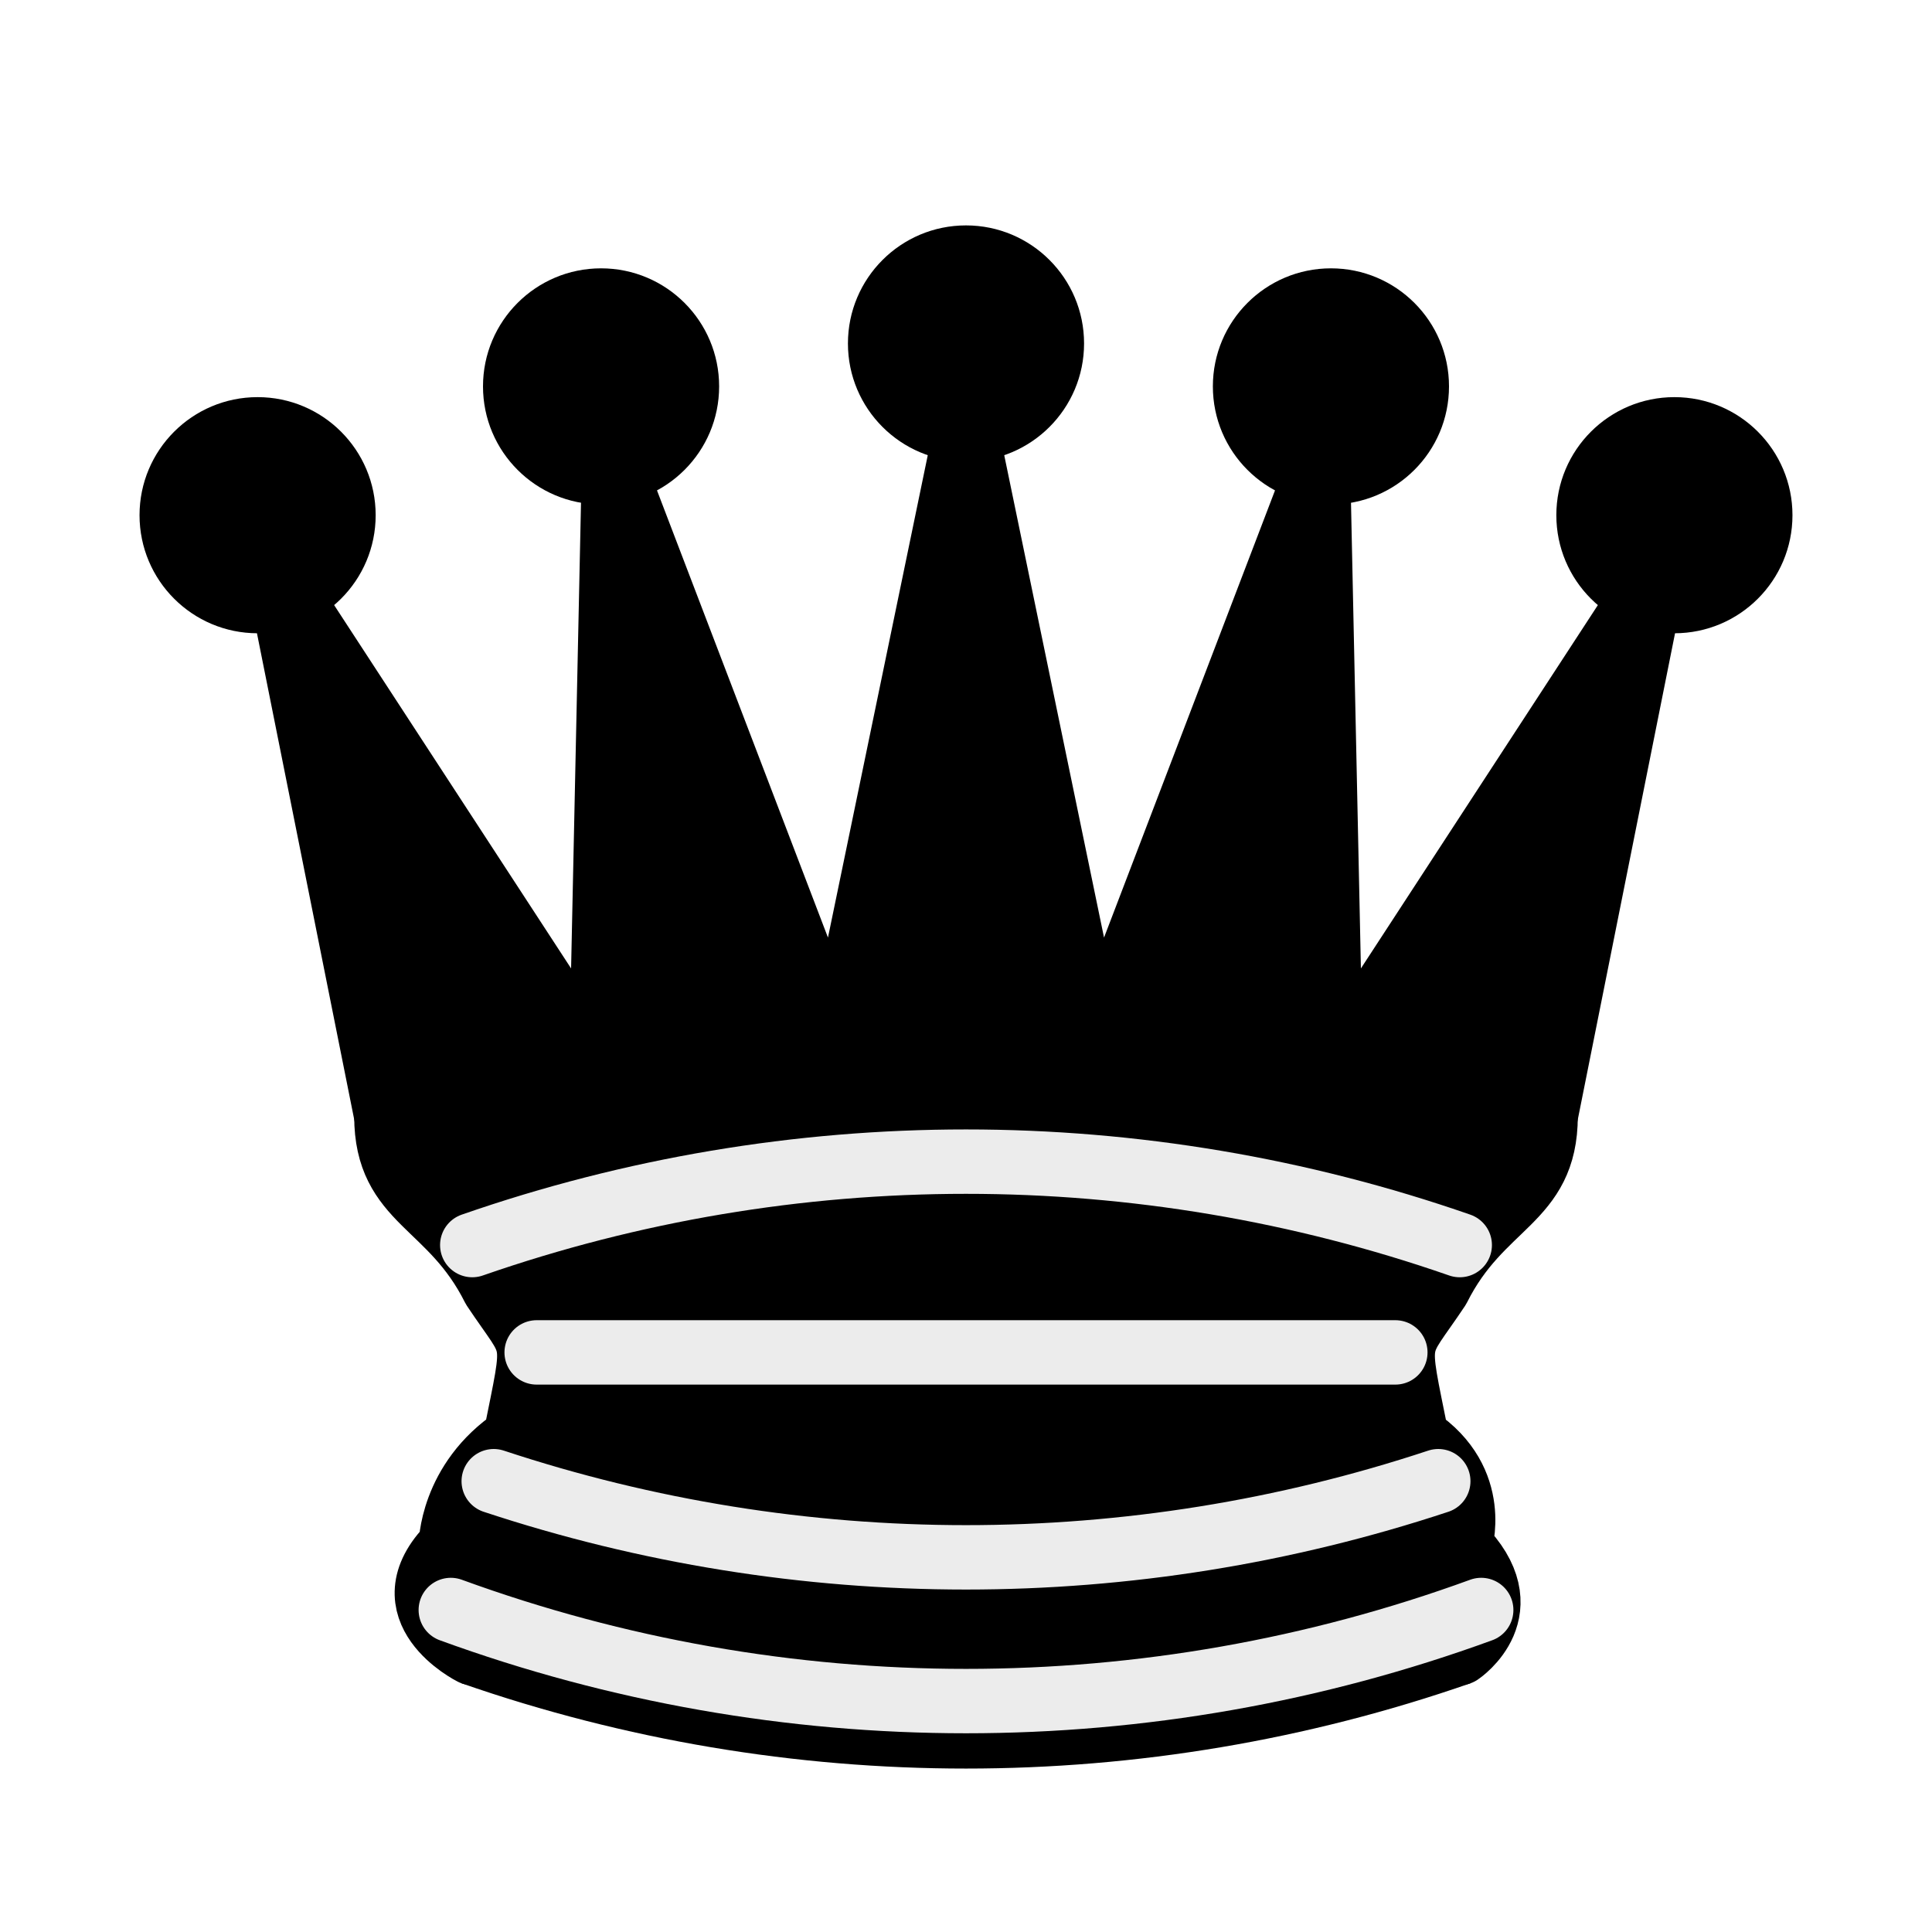
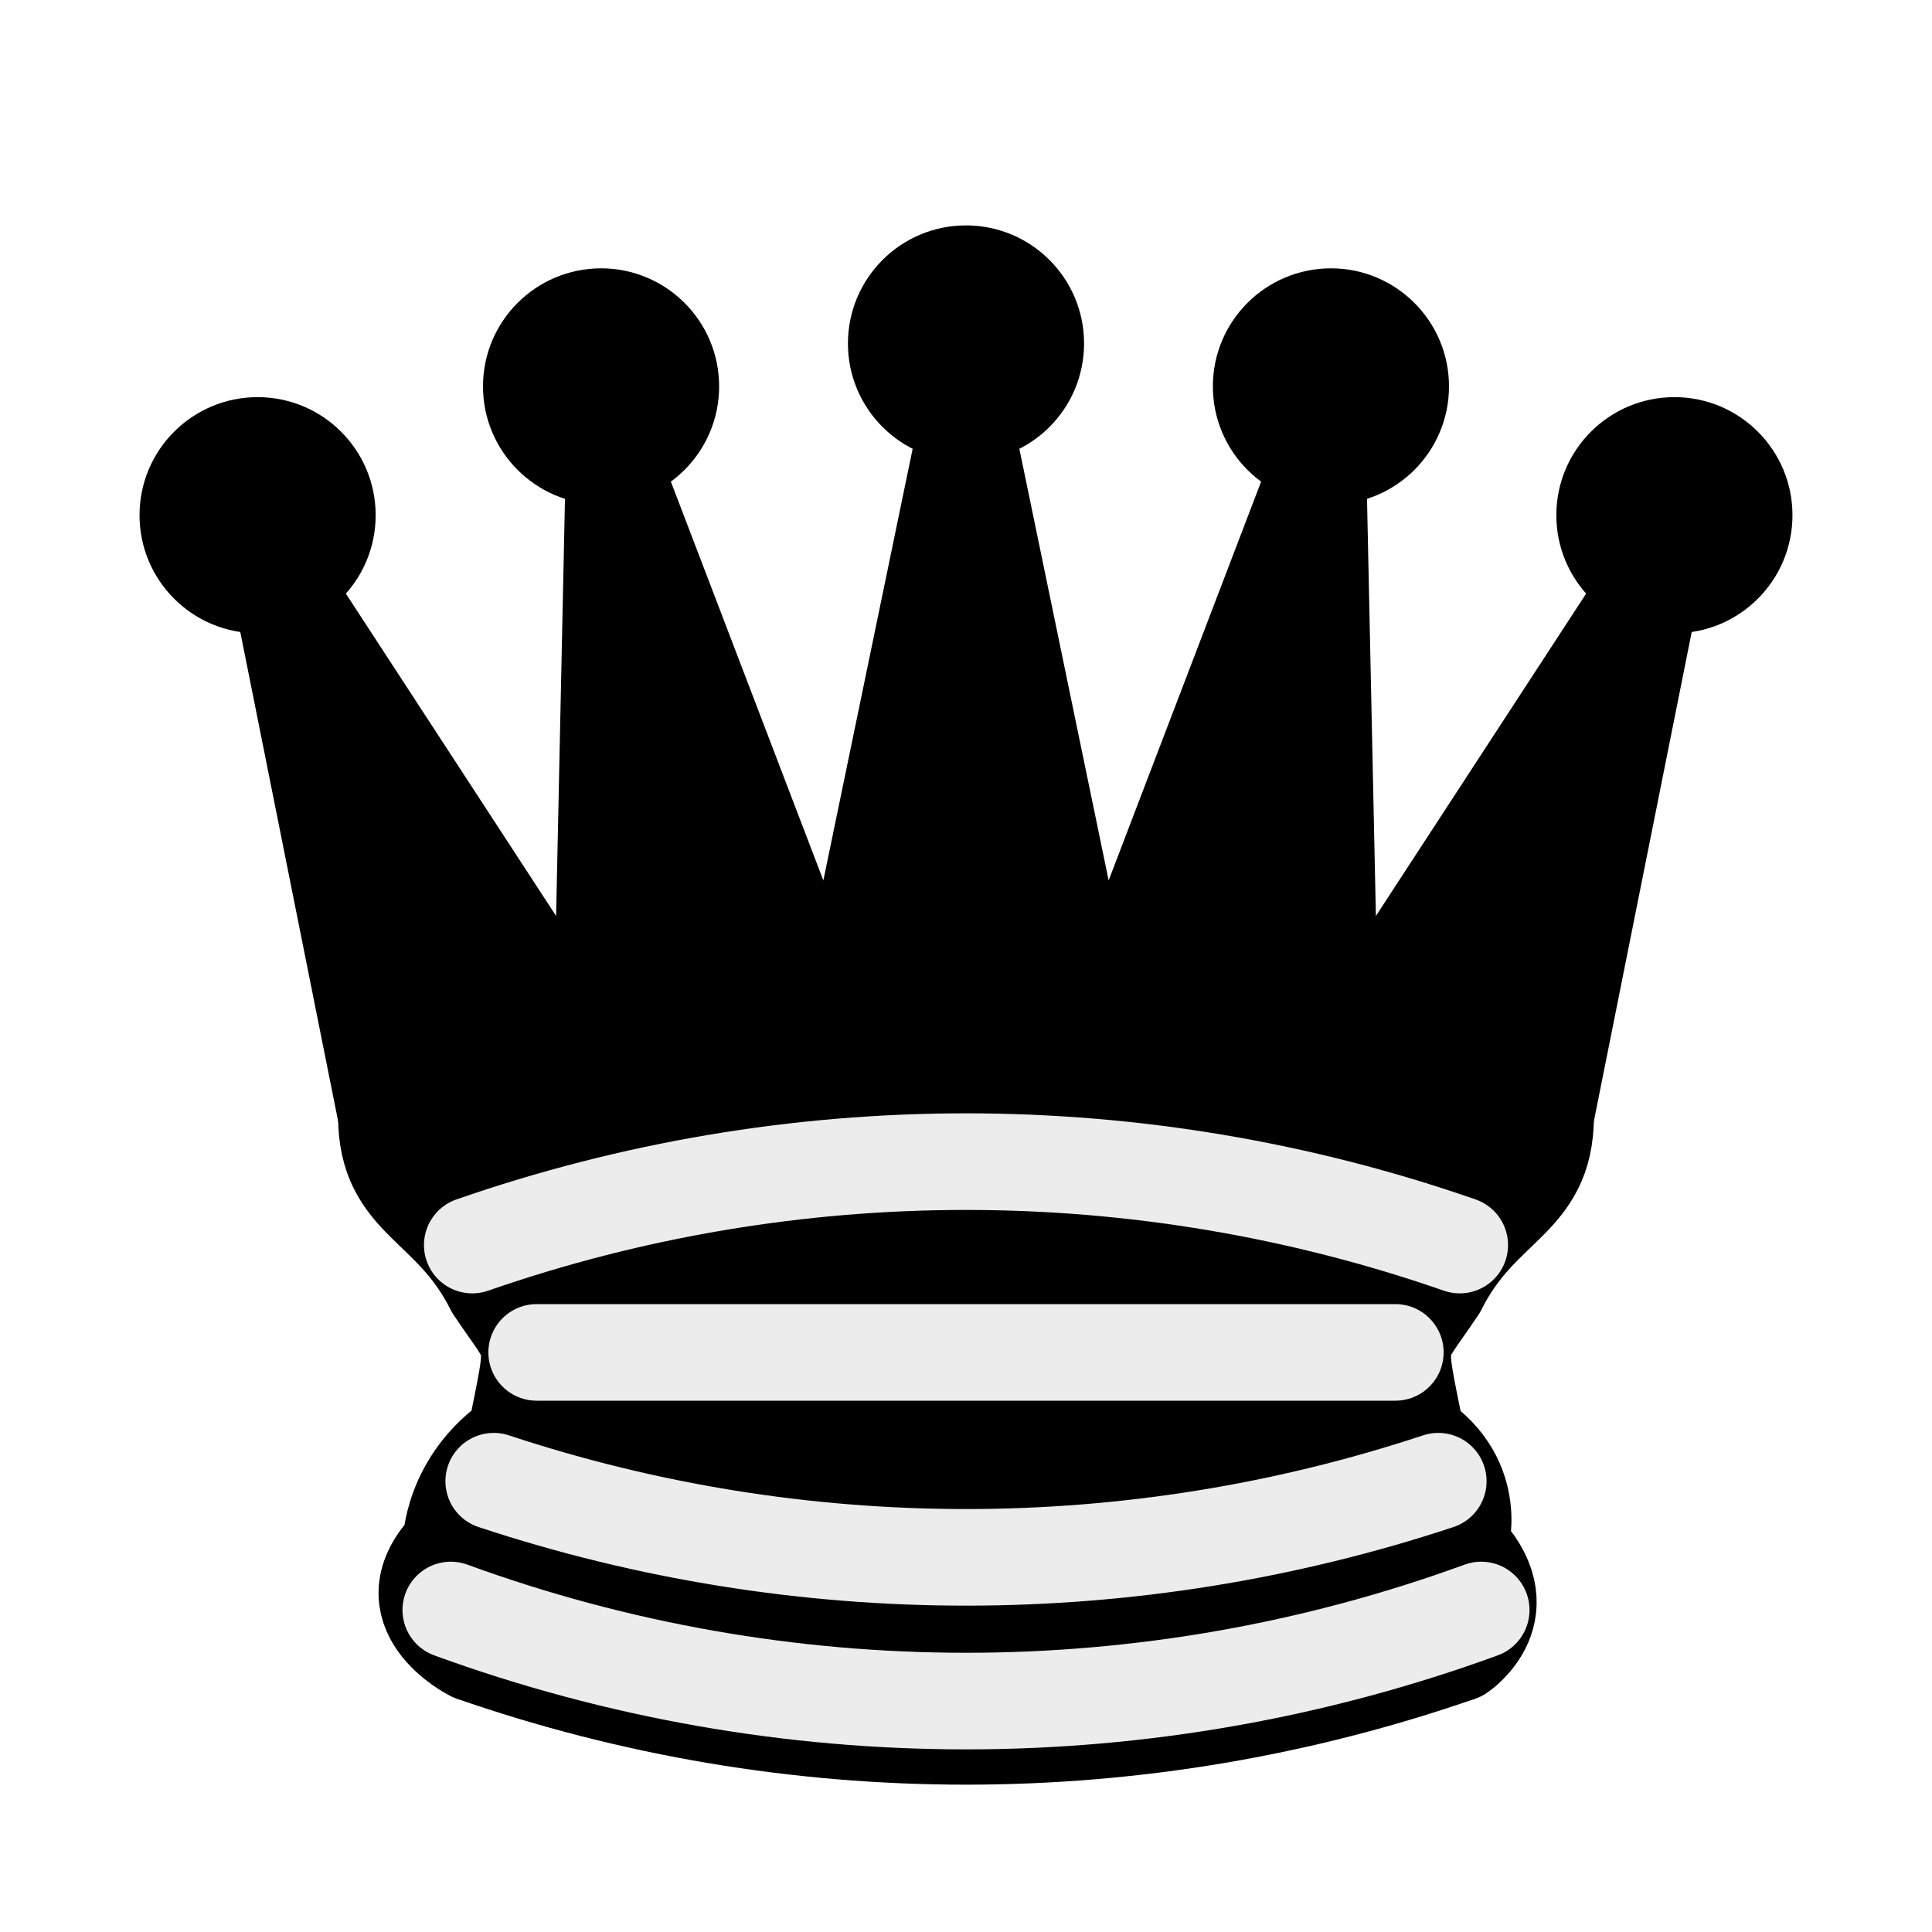
<svg xmlns="http://www.w3.org/2000/svg" style="color-scheme:light only" width="45" height="45" viewBox="0 0 45 45">
-   <g fill-rule="evenodd" stroke="#000" stroke-linecap="round" stroke-linejoin="round" stroke-width="1.5">
+   <g fill-rule="evenodd" stroke="#000" stroke-linecap="round" stroke-linejoin="round" stroke-width="2.25">
    <g stroke="none">
      <circle cx="6" cy="12" r="2.75" />
      <circle cx="14" cy="9" r="2.75" />
      <circle cx="22.5" cy="8" r="2.75" />
      <circle cx="31" cy="9" r="2.75" />
      <circle cx="39" cy="12" r="2.75" />
    </g>
    <path stroke-linecap="butt" d="M9 26c8.5-1.5 21-1.5 27 0l2.5-12.5L31 25l-.3-14.1-5.2 13.6-3-14.5-3 14.5-5.2-13.6L14 25 6.5 13.5z" />
    <path stroke-linecap="butt" d="M9 26c0 2 1.5 2 2.5 4 1 1.5 1 1 .5 3.5-1.5 1-1.5 2.5-1.5 2.5-1.5 1.5.5 2.5.5 2.5 6.5 1 16.5 1 23 0 0 0 1.5-1 0-2.5 0 0 .5-1.5-1-2.5-.5-2.5-.5-2 .5-3.5 1-2 2.5-2 2.5-4-8.5-1.5-18.5-1.5-27 0z" />
    <path fill="none" stroke-linecap="butt" d="M11 38.5a35 35 1 0 0 23 0" />
    <path fill="none" stroke="#ececec" d="M11 29a35 35 1 0 1 23 0m-21.5 2.5h20m-21 3a35 35 1 0 0 22 0m-23 3a35 35 1 0 0 24 0" />
  </g>
</svg>
